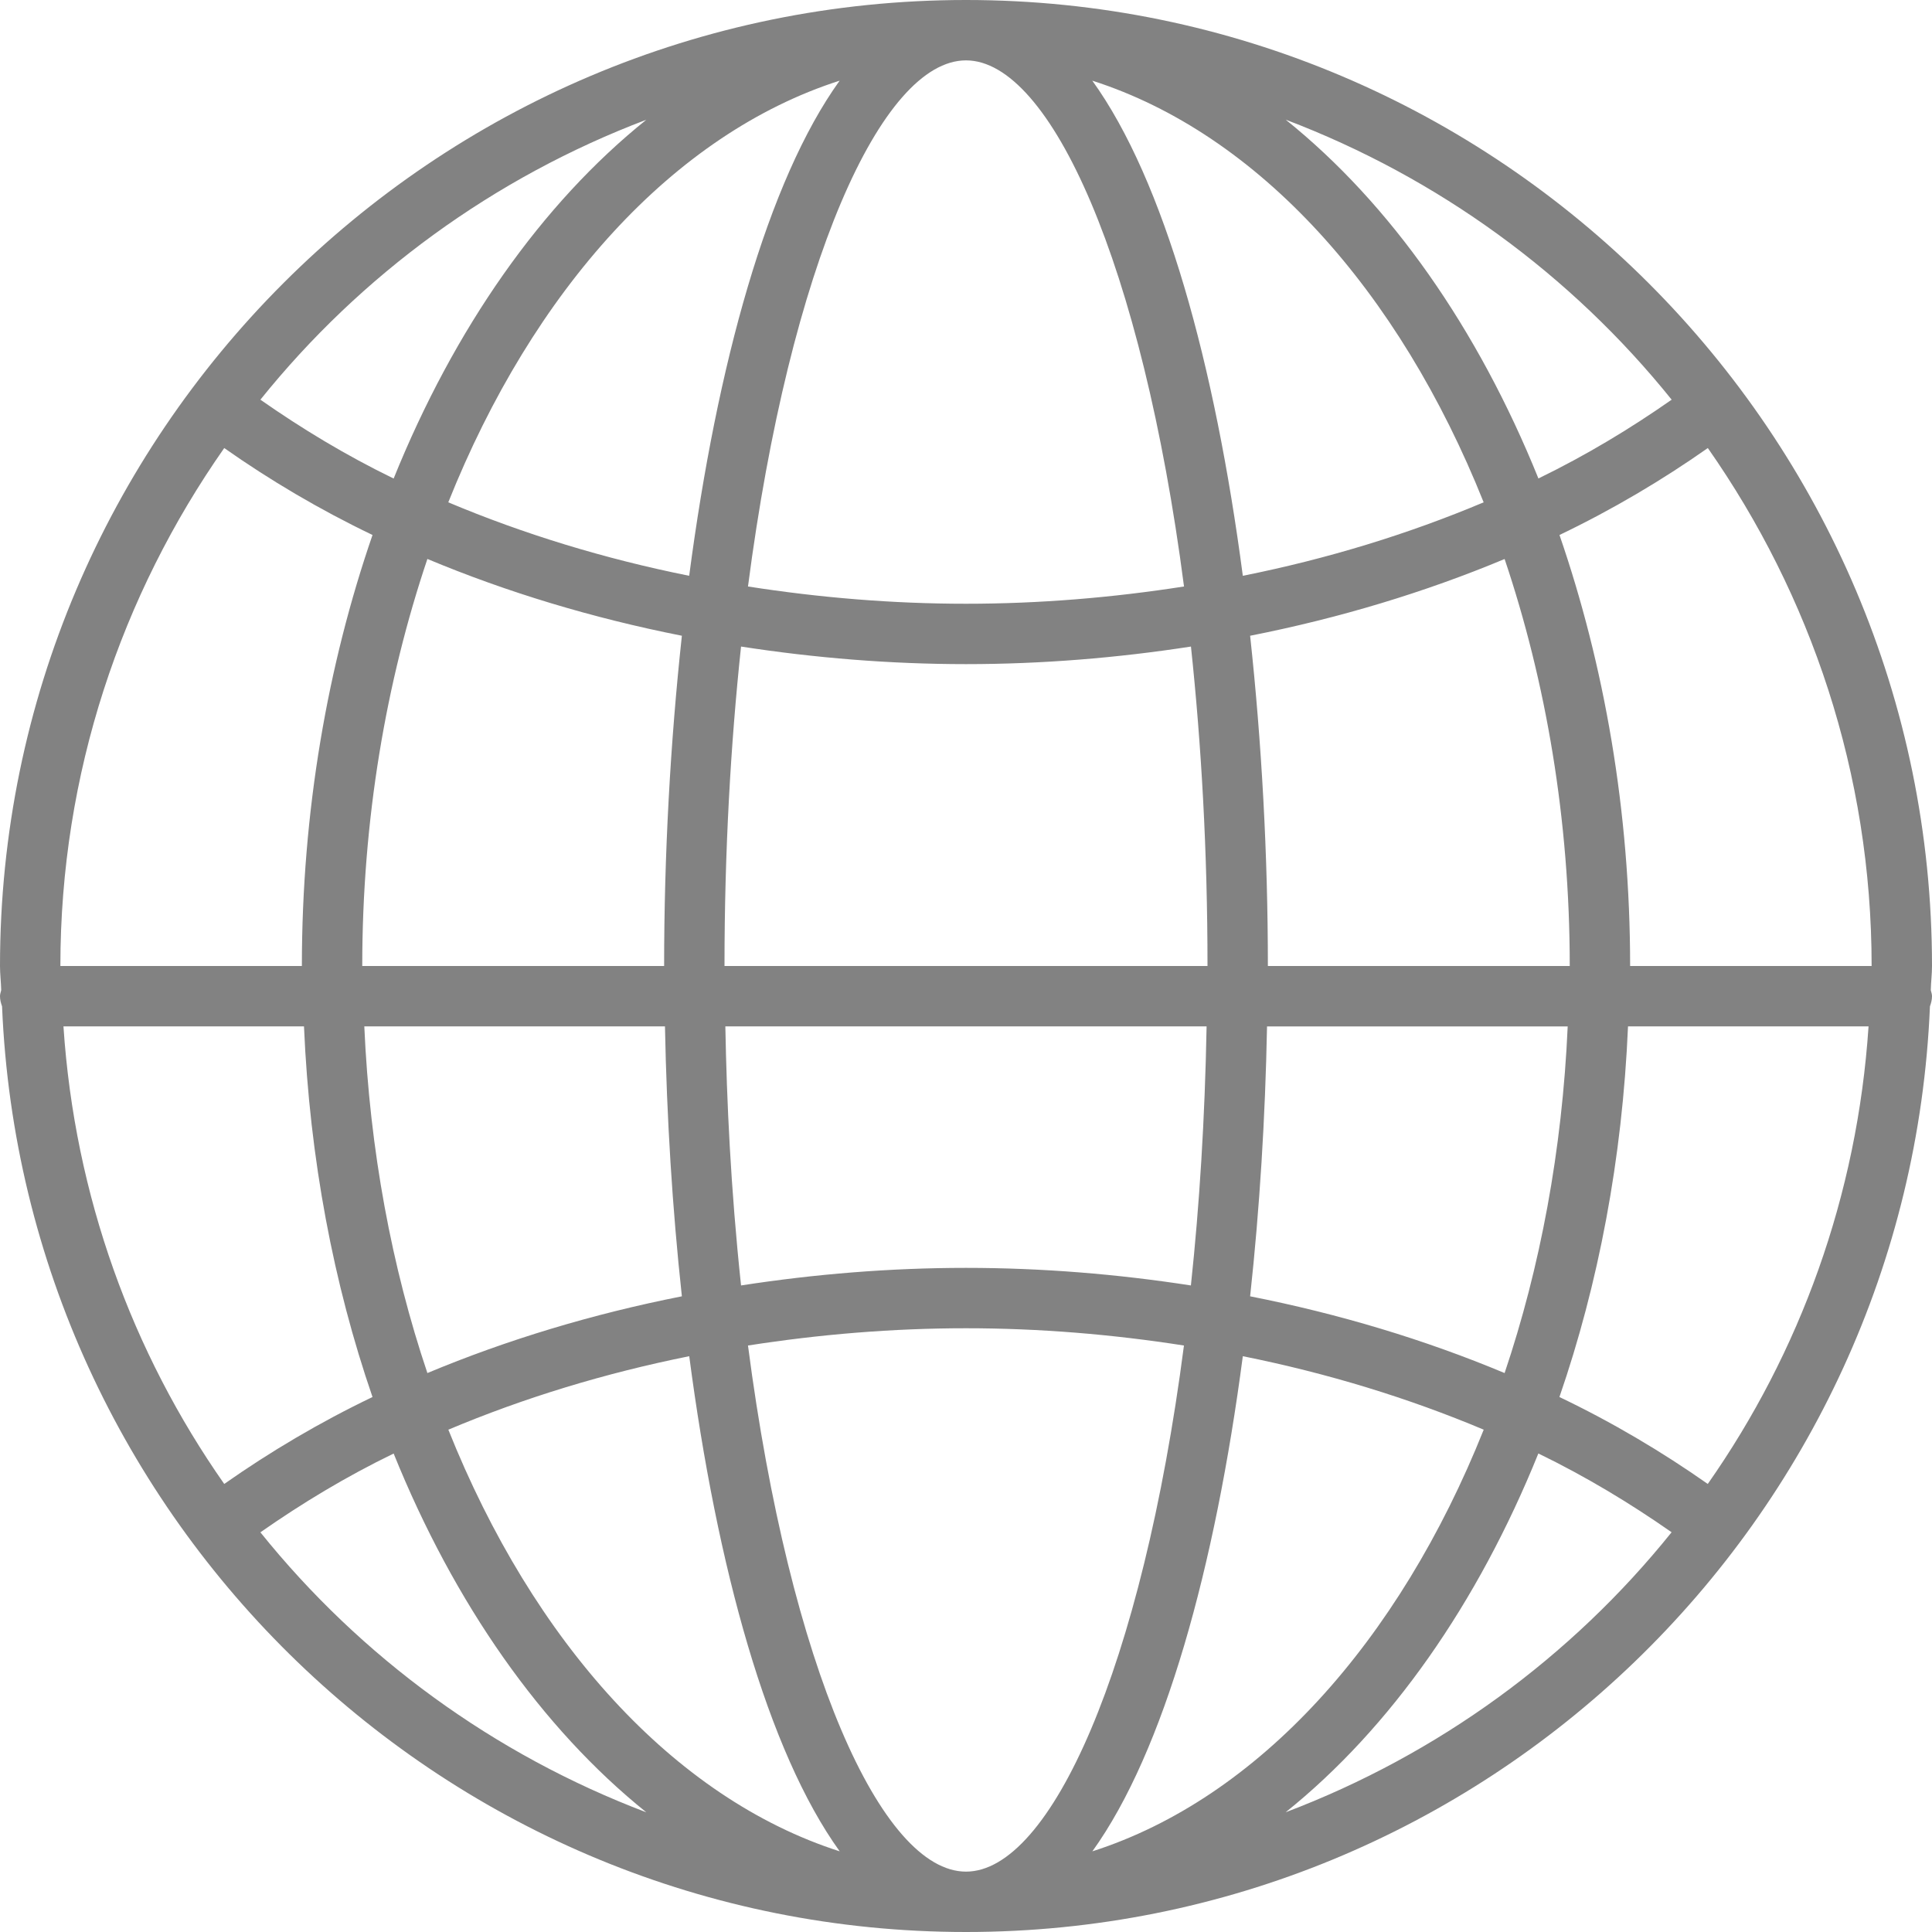
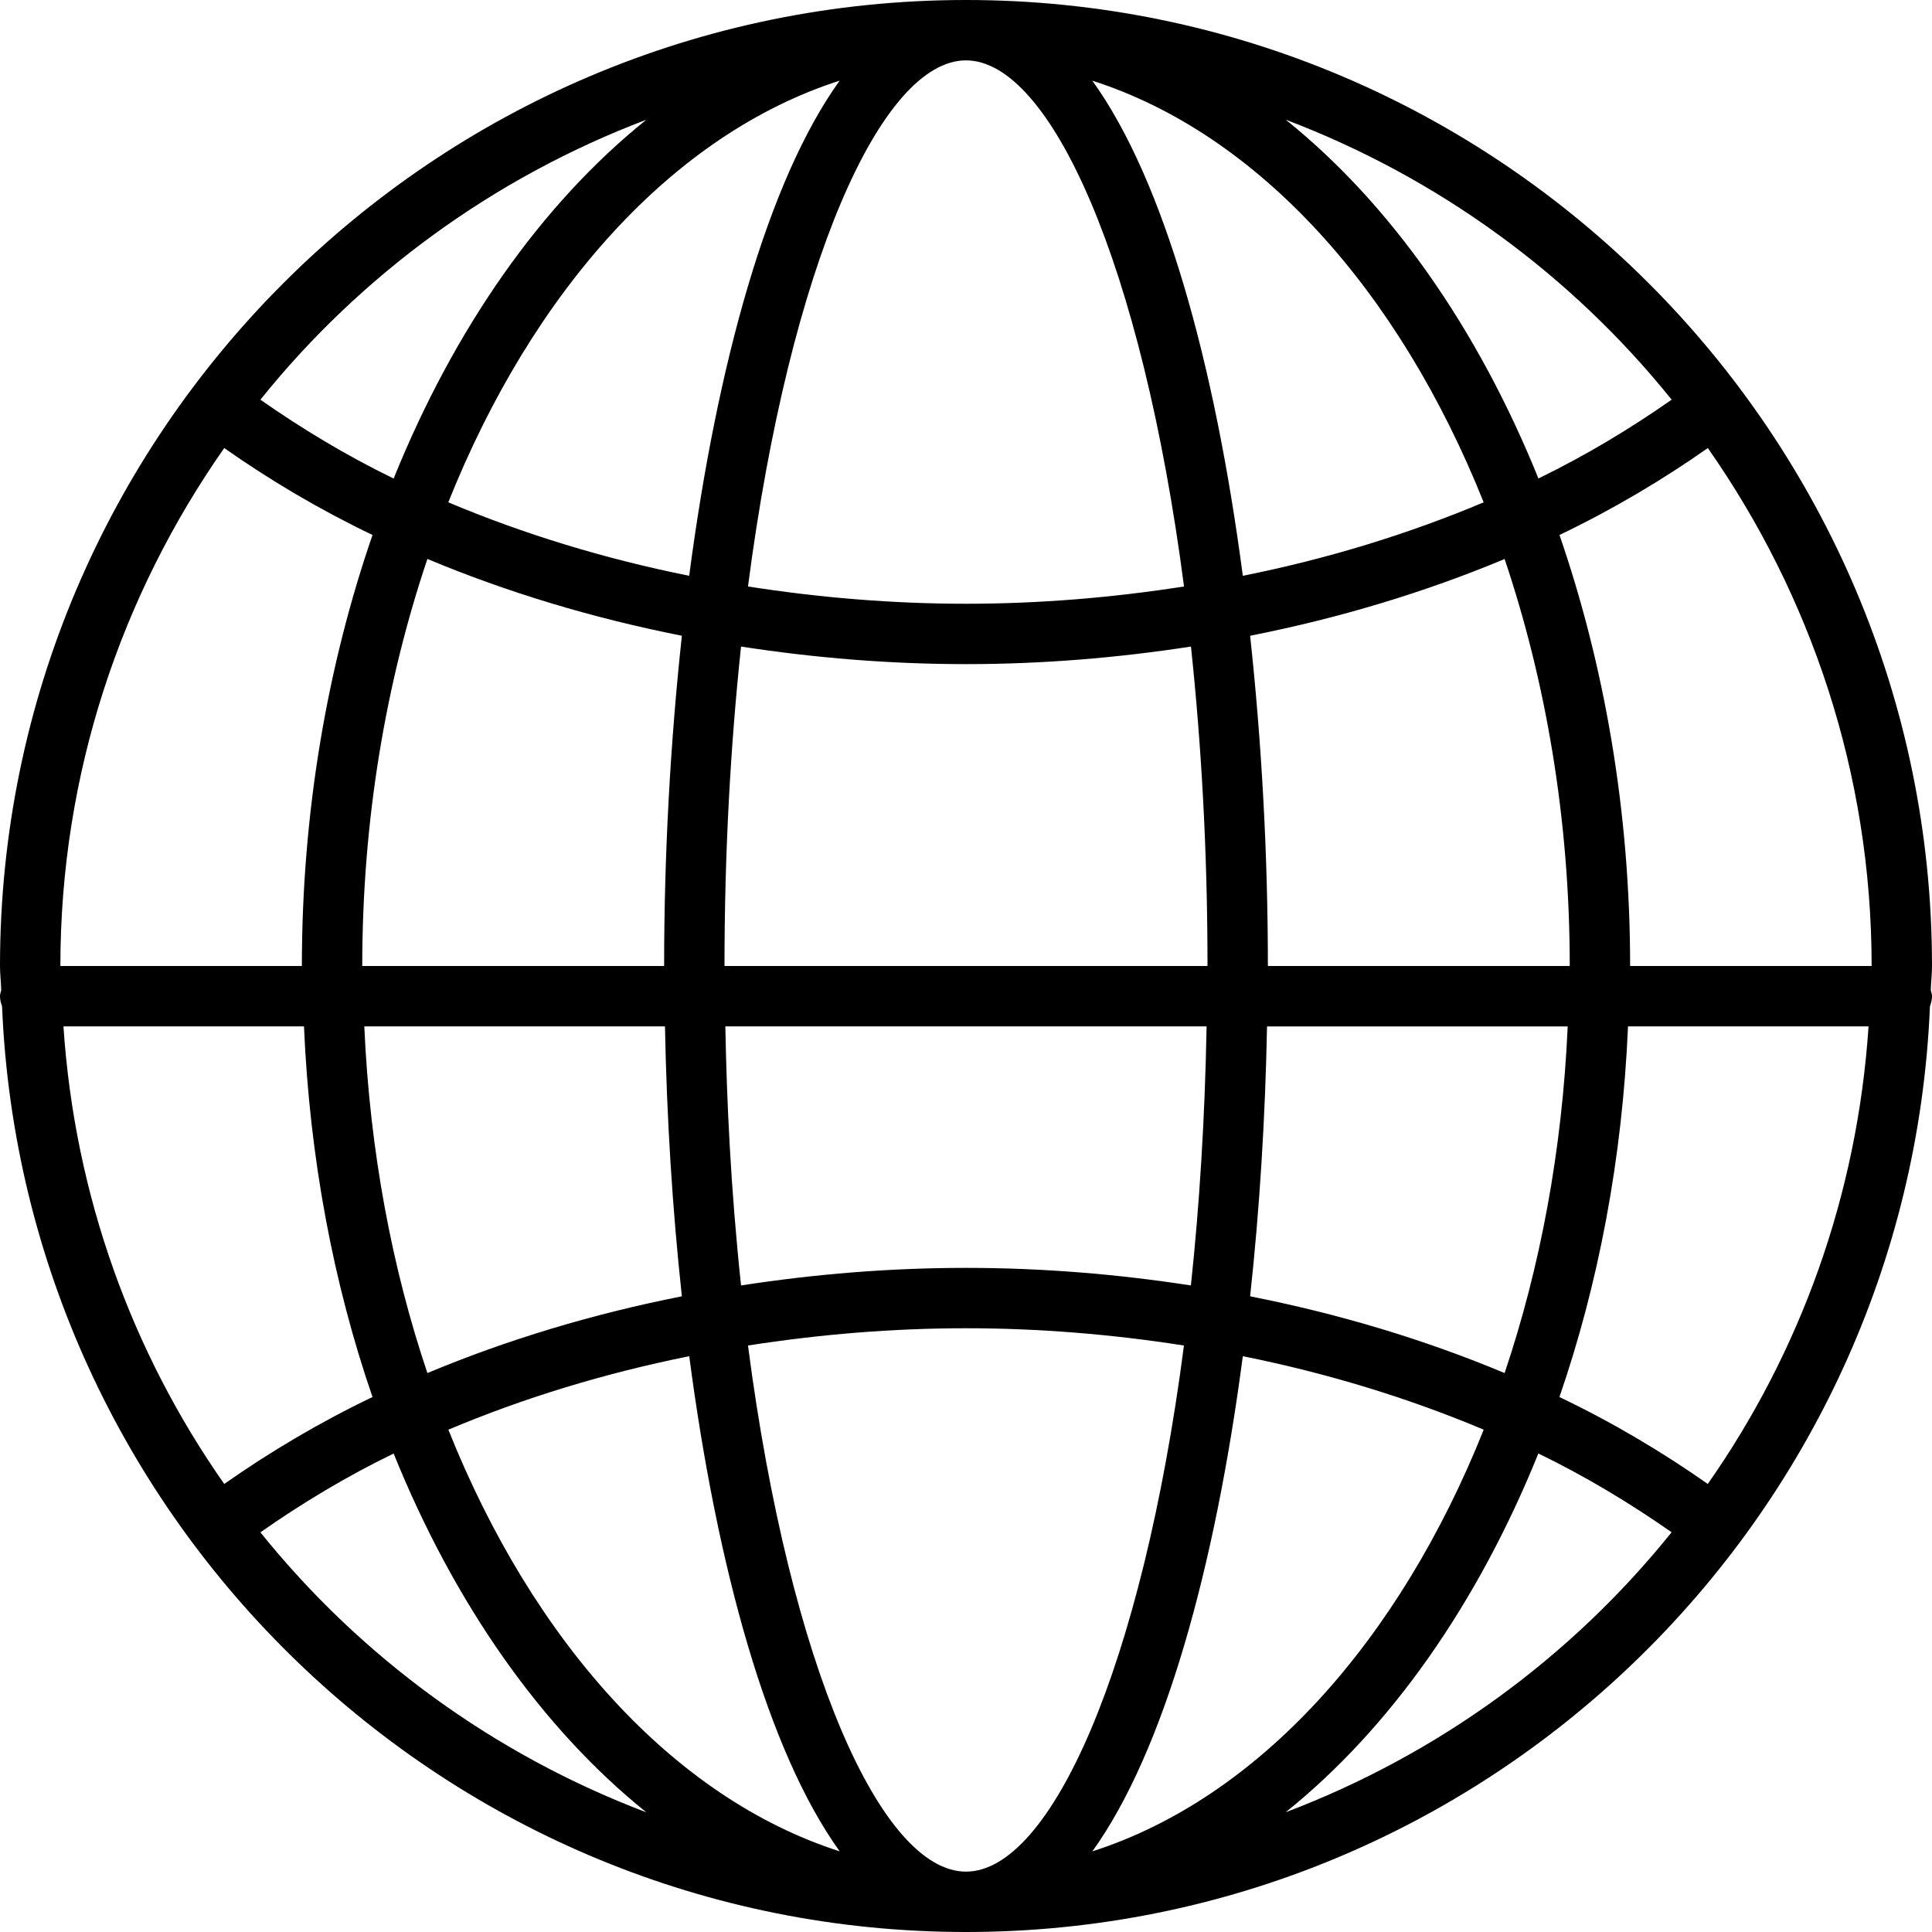
<svg xmlns="http://www.w3.org/2000/svg" version="1.1" id="Layer_1" x="0px" y="0px" viewBox="0 0 32 32" enable-background="new 0 0 32 32" xml:space="preserve">
  <g>
-     <path fill="#828282" d="M0.034,16.668C0.388,25.179,7.403,32,16,32s15.612-6.821,15.966-15.332C31.985,16.615,32,16.56,32,16.5   c0-0.036-0.013-0.067-0.02-0.1C31.983,16.266,32,16.135,32,16c0-8.822-7.178-16-16-16S0,7.178,0,16c0,0.135,0.017,0.266,0.02,0.4   C0.013,16.433,0,16.464,0,16.5C0,16.56,0.015,16.615,0.034,16.668z M24.921,22.742c-1.319-0.552-2.735-0.979-4.215-1.271   c0.158-1.453,0.251-2.962,0.28-4.47h4.98C25.875,19.055,25.51,20.994,24.921,22.742z M26.965,17h3.984   c-0.186,2.806-1.138,5.403-2.663,7.579c-0.759-0.533-1.577-1.019-2.457-1.44C26.474,21.27,26.871,19.196,26.965,17z M12.389,22.286   C13.567,22.102,14.776,22,16,22c1.224,0,2.433,0.102,3.61,0.286C18.916,27.621,17.4,31,16,31S13.084,27.621,12.389,22.286z    M13.908,30.664c-2.751-0.882-5.078-3.471-6.482-6.984c1.246-0.525,2.586-0.935,3.99-1.217   C11.875,25.959,12.714,29.005,13.908,30.664z M12.274,10.709C13.491,10.897,14.739,11,16,11c1.261,0,2.509-0.103,3.726-0.291   C19.898,12.329,20,14.097,20,16h-8C12,14.097,12.102,12.329,12.274,10.709z M19.985,17c-0.028,1.525-0.118,2.961-0.26,4.291   C18.509,21.103,17.262,21,16,21c-1.262,0-2.509,0.103-3.726,0.291c-0.173-1.626-0.237-3.057-0.26-4.291H19.985z M20.585,22.463   c1.404,0.282,2.743,0.692,3.99,1.217c-1.404,3.513-3.731,6.102-6.482,6.984C19.286,29.005,20.125,25.959,20.585,22.463z M21,16   c0-1.836-0.102-3.696-0.294-5.47c1.48-0.292,2.896-0.72,4.215-1.271C25.605,11.288,26,13.574,26,16H21z M20.585,9.537   c-0.46-3.496-1.298-6.543-2.493-8.201c2.751,0.882,5.078,3.471,6.482,6.984C23.328,8.845,21.989,9.256,20.585,9.537z M19.611,9.714   C18.433,9.898,17.224,10,16,10s-2.433-0.102-3.611-0.286C13.084,4.379,14.6,1,16,1C17.4,1,18.916,4.379,19.611,9.714z    M11.415,9.537c-1.404-0.282-2.743-0.692-3.99-1.217c1.404-3.513,3.731-6.102,6.482-6.984C12.714,2.995,11.875,6.041,11.415,9.537z    M11.294,10.53C11.102,12.304,11,14.164,11,16H6c0-2.426,0.395-4.712,1.079-6.742C8.398,9.81,9.814,10.237,11.294,10.53z    M11.014,17c0.029,1.508,0.122,3.017,0.28,4.471c-1.48,0.292-2.896,0.72-4.215,1.271C6.49,20.994,6.125,19.055,6.034,17H11.014z    M6.17,23.139c-0.88,0.422-1.697,0.907-2.456,1.44C2.189,22.403,1.237,19.807,1.051,17h3.984C5.129,19.196,5.526,21.27,6.17,23.139   z M4.313,25.38c0.685-0.479,1.417-0.922,2.207-1.305c1.004,2.485,2.449,4.548,4.186,5.943C8.18,29.06,5.977,27.45,4.313,25.38z    M21.294,30.017c1.738-1.394,3.182-3.458,4.186-5.943c0.79,0.384,1.522,0.826,2.207,1.305C26.023,27.45,23.82,29.06,21.294,30.017z    M27,16c0-2.567-0.428-4.987-1.17-7.139c0.88-0.422,1.698-0.907,2.457-1.44C29.991,9.855,31,12.81,31,16H27z M27.688,6.62   c-0.685,0.479-1.417,0.921-2.207,1.305c-1.004-2.485-2.449-4.549-4.186-5.943C23.82,2.94,26.023,4.55,27.688,6.62z M10.706,1.983   C8.968,3.377,7.524,5.441,6.52,7.926C5.729,7.542,4.998,7.099,4.313,6.62C5.977,4.55,8.18,2.94,10.706,1.983z M3.714,7.421   C4.472,7.954,5.29,8.439,6.17,8.861C5.428,11.013,5,13.433,5,16H1C1,12.81,2.009,9.855,3.714,7.421z" />
+     <path d="M0.034,16.668C0.388,25.179,7.403,32,16,32s15.612-6.821,15.966-15.332C31.985,16.615,32,16.56,32,16.5   c0-0.036-0.013-0.067-0.02-0.1C31.983,16.266,32,16.135,32,16c0-8.822-7.178-16-16-16S0,7.178,0,16c0,0.135,0.017,0.266,0.02,0.4   C0.013,16.433,0,16.464,0,16.5C0,16.56,0.015,16.615,0.034,16.668z M24.921,22.742c-1.319-0.552-2.735-0.979-4.215-1.271   c0.158-1.453,0.251-2.962,0.28-4.47h4.98C25.875,19.055,25.51,20.994,24.921,22.742z M26.965,17h3.984   c-0.186,2.806-1.138,5.403-2.663,7.579c-0.759-0.533-1.577-1.019-2.457-1.44C26.474,21.27,26.871,19.196,26.965,17z M12.389,22.286   C13.567,22.102,14.776,22,16,22c1.224,0,2.433,0.102,3.61,0.286C18.916,27.621,17.4,31,16,31S13.084,27.621,12.389,22.286z    M13.908,30.664c-2.751-0.882-5.078-3.471-6.482-6.984c1.246-0.525,2.586-0.935,3.99-1.217   C11.875,25.959,12.714,29.005,13.908,30.664z M12.274,10.709C13.491,10.897,14.739,11,16,11c1.261,0,2.509-0.103,3.726-0.291   C19.898,12.329,20,14.097,20,16h-8C12,14.097,12.102,12.329,12.274,10.709z M19.985,17c-0.028,1.525-0.118,2.961-0.26,4.291   C18.509,21.103,17.262,21,16,21c-1.262,0-2.509,0.103-3.726,0.291c-0.173-1.626-0.237-3.057-0.26-4.291H19.985z M20.585,22.463   c1.404,0.282,2.743,0.692,3.99,1.217c-1.404,3.513-3.731,6.102-6.482,6.984C19.286,29.005,20.125,25.959,20.585,22.463z M21,16   c0-1.836-0.102-3.696-0.294-5.47c1.48-0.292,2.896-0.72,4.215-1.271C25.605,11.288,26,13.574,26,16H21z M20.585,9.537   c-0.46-3.496-1.298-6.543-2.493-8.201c2.751,0.882,5.078,3.471,6.482,6.984C23.328,8.845,21.989,9.256,20.585,9.537z M19.611,9.714   C18.433,9.898,17.224,10,16,10s-2.433-0.102-3.611-0.286C13.084,4.379,14.6,1,16,1C17.4,1,18.916,4.379,19.611,9.714z    M11.415,9.537c-1.404-0.282-2.743-0.692-3.99-1.217c1.404-3.513,3.731-6.102,6.482-6.984C12.714,2.995,11.875,6.041,11.415,9.537z    M11.294,10.53C11.102,12.304,11,14.164,11,16H6c0-2.426,0.395-4.712,1.079-6.742C8.398,9.81,9.814,10.237,11.294,10.53z    M11.014,17c0.029,1.508,0.122,3.017,0.28,4.471c-1.48,0.292-2.896,0.72-4.215,1.271C6.49,20.994,6.125,19.055,6.034,17H11.014z    M6.17,23.139c-0.88,0.422-1.697,0.907-2.456,1.44C2.189,22.403,1.237,19.807,1.051,17h3.984C5.129,19.196,5.526,21.27,6.17,23.139   z M4.313,25.38c0.685-0.479,1.417-0.922,2.207-1.305c1.004,2.485,2.449,4.548,4.186,5.943C8.18,29.06,5.977,27.45,4.313,25.38z    M21.294,30.017c1.738-1.394,3.182-3.458,4.186-5.943c0.79,0.384,1.522,0.826,2.207,1.305C26.023,27.45,23.82,29.06,21.294,30.017z    M27,16c0-2.567-0.428-4.987-1.17-7.139c0.88-0.422,1.698-0.907,2.457-1.44C29.991,9.855,31,12.81,31,16H27z M27.688,6.62   c-0.685,0.479-1.417,0.921-2.207,1.305c-1.004-2.485-2.449-4.549-4.186-5.943C23.82,2.94,26.023,4.55,27.688,6.62z M10.706,1.983   C8.968,3.377,7.524,5.441,6.52,7.926C5.729,7.542,4.998,7.099,4.313,6.62C5.977,4.55,8.18,2.94,10.706,1.983z M3.714,7.421   C4.472,7.954,5.29,8.439,6.17,8.861C5.428,11.013,5,13.433,5,16H1C1,12.81,2.009,9.855,3.714,7.421z" />
  </g>
</svg>
